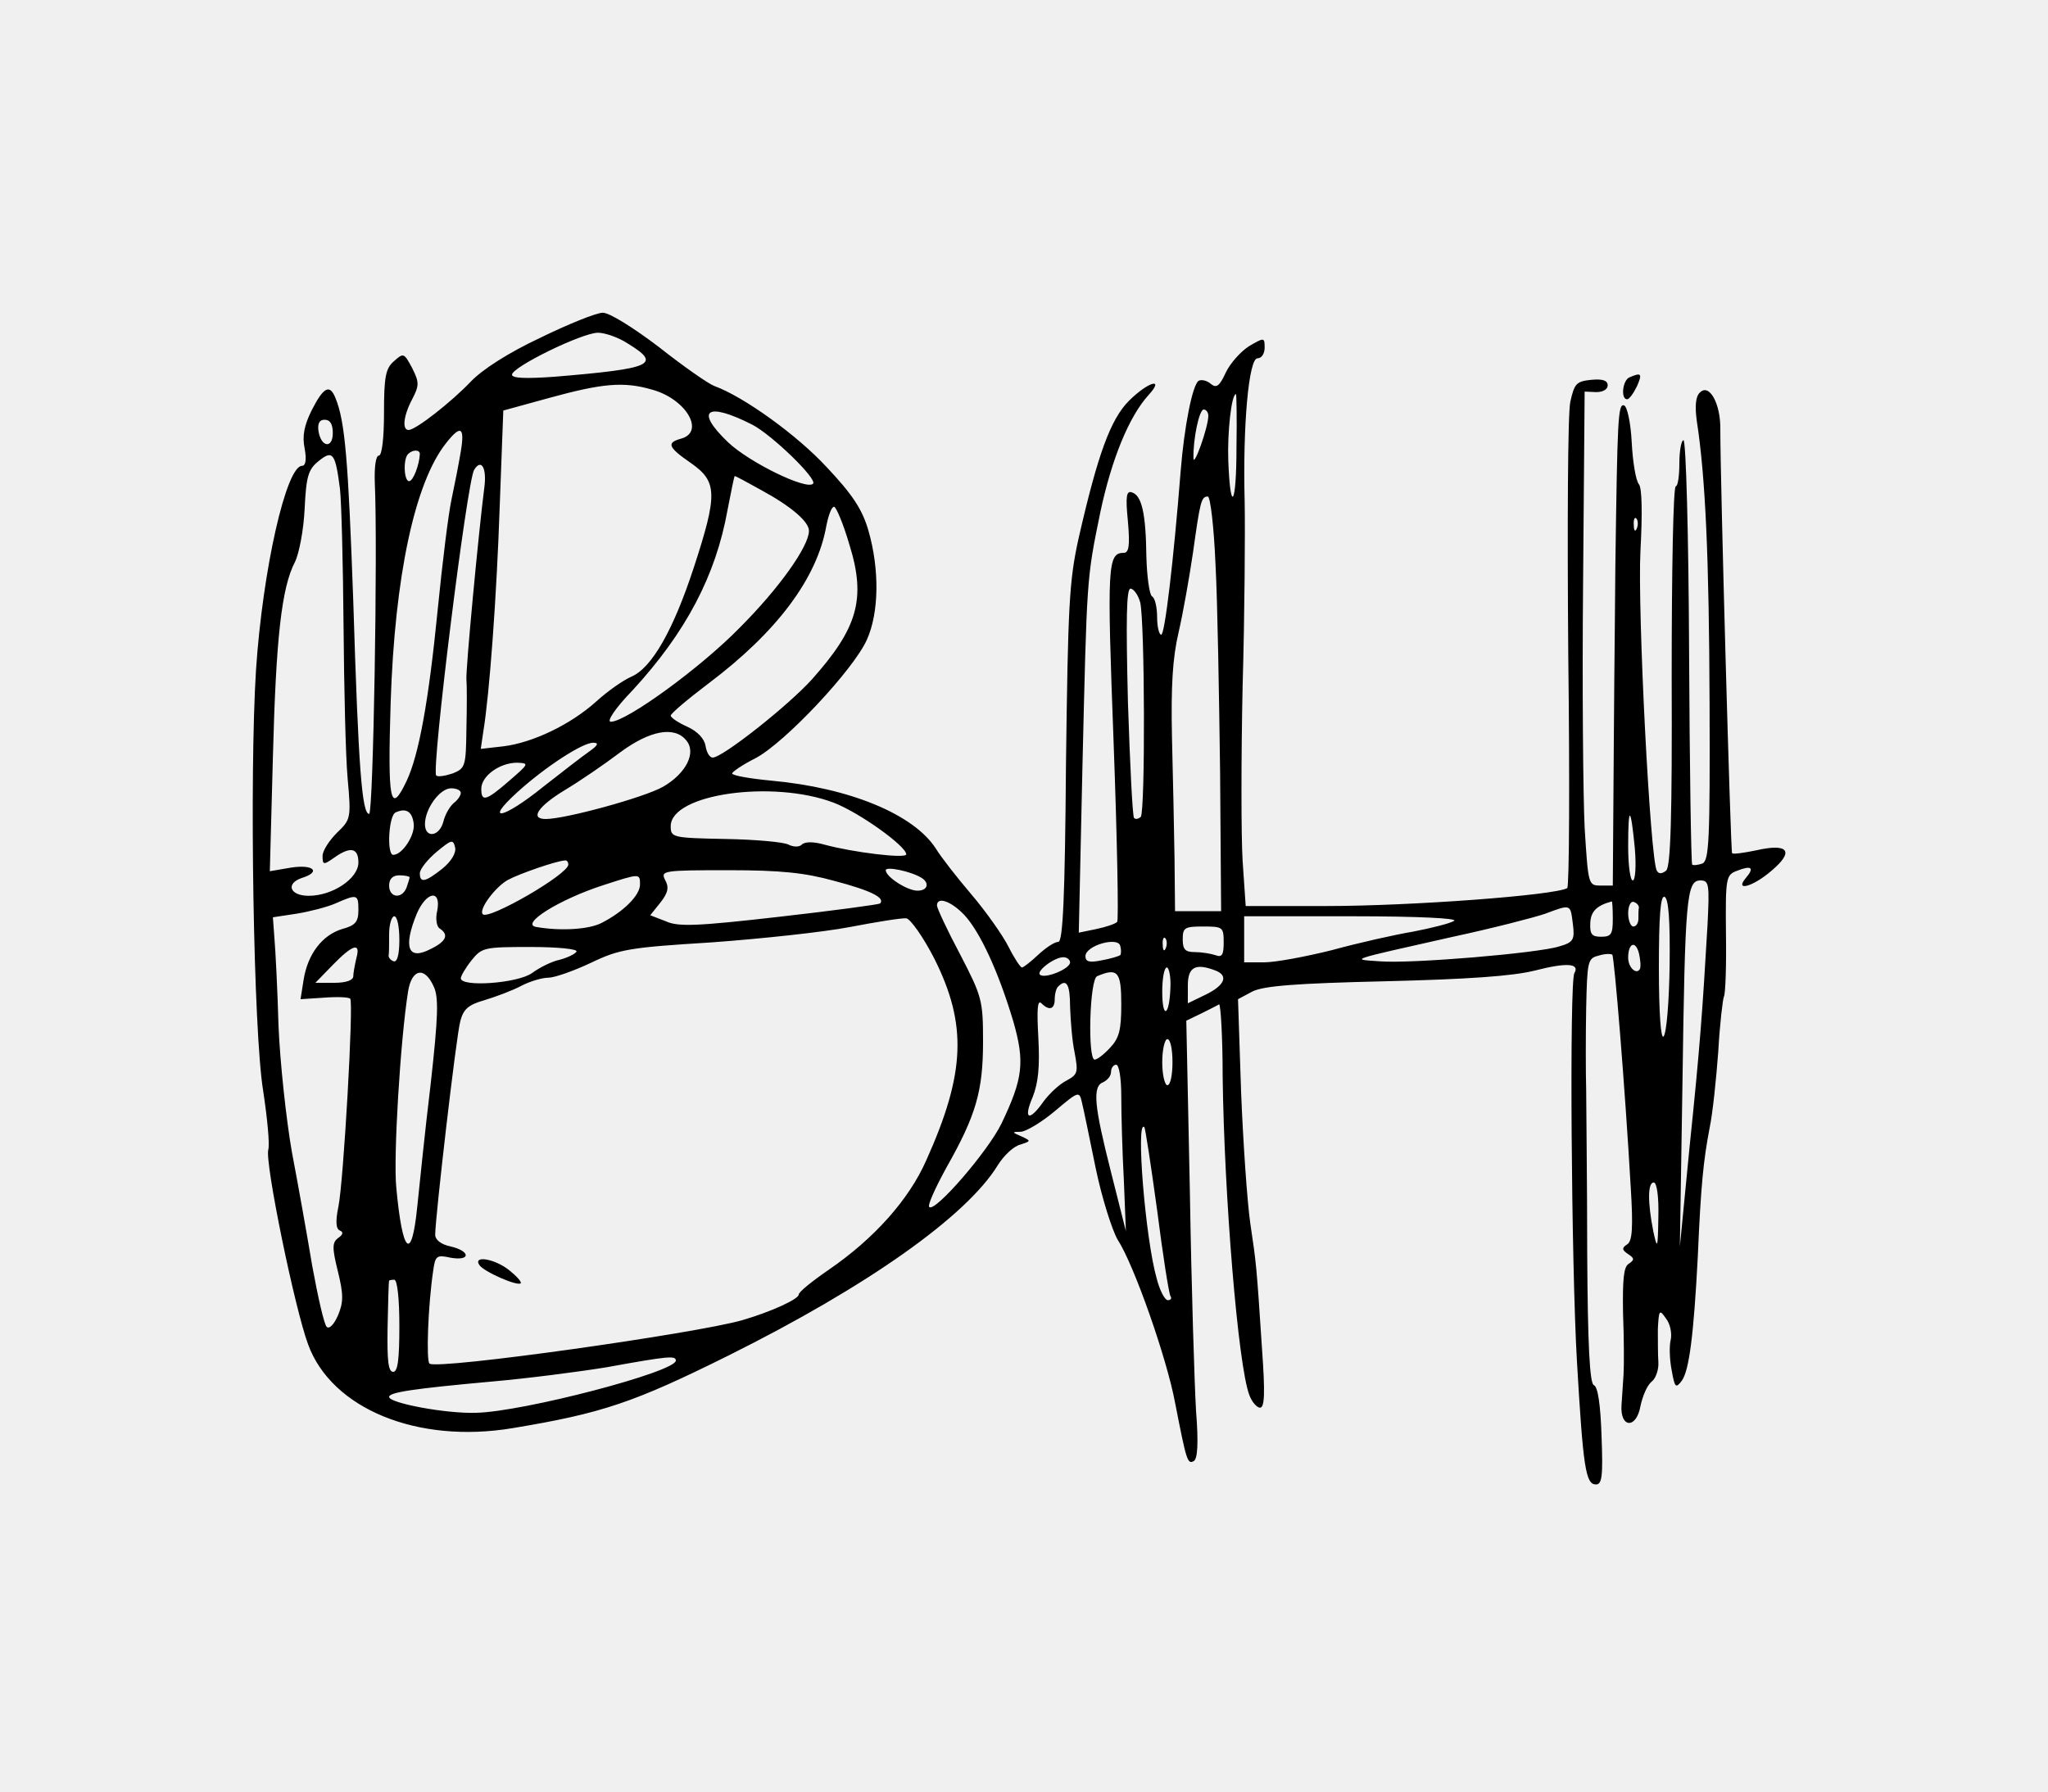
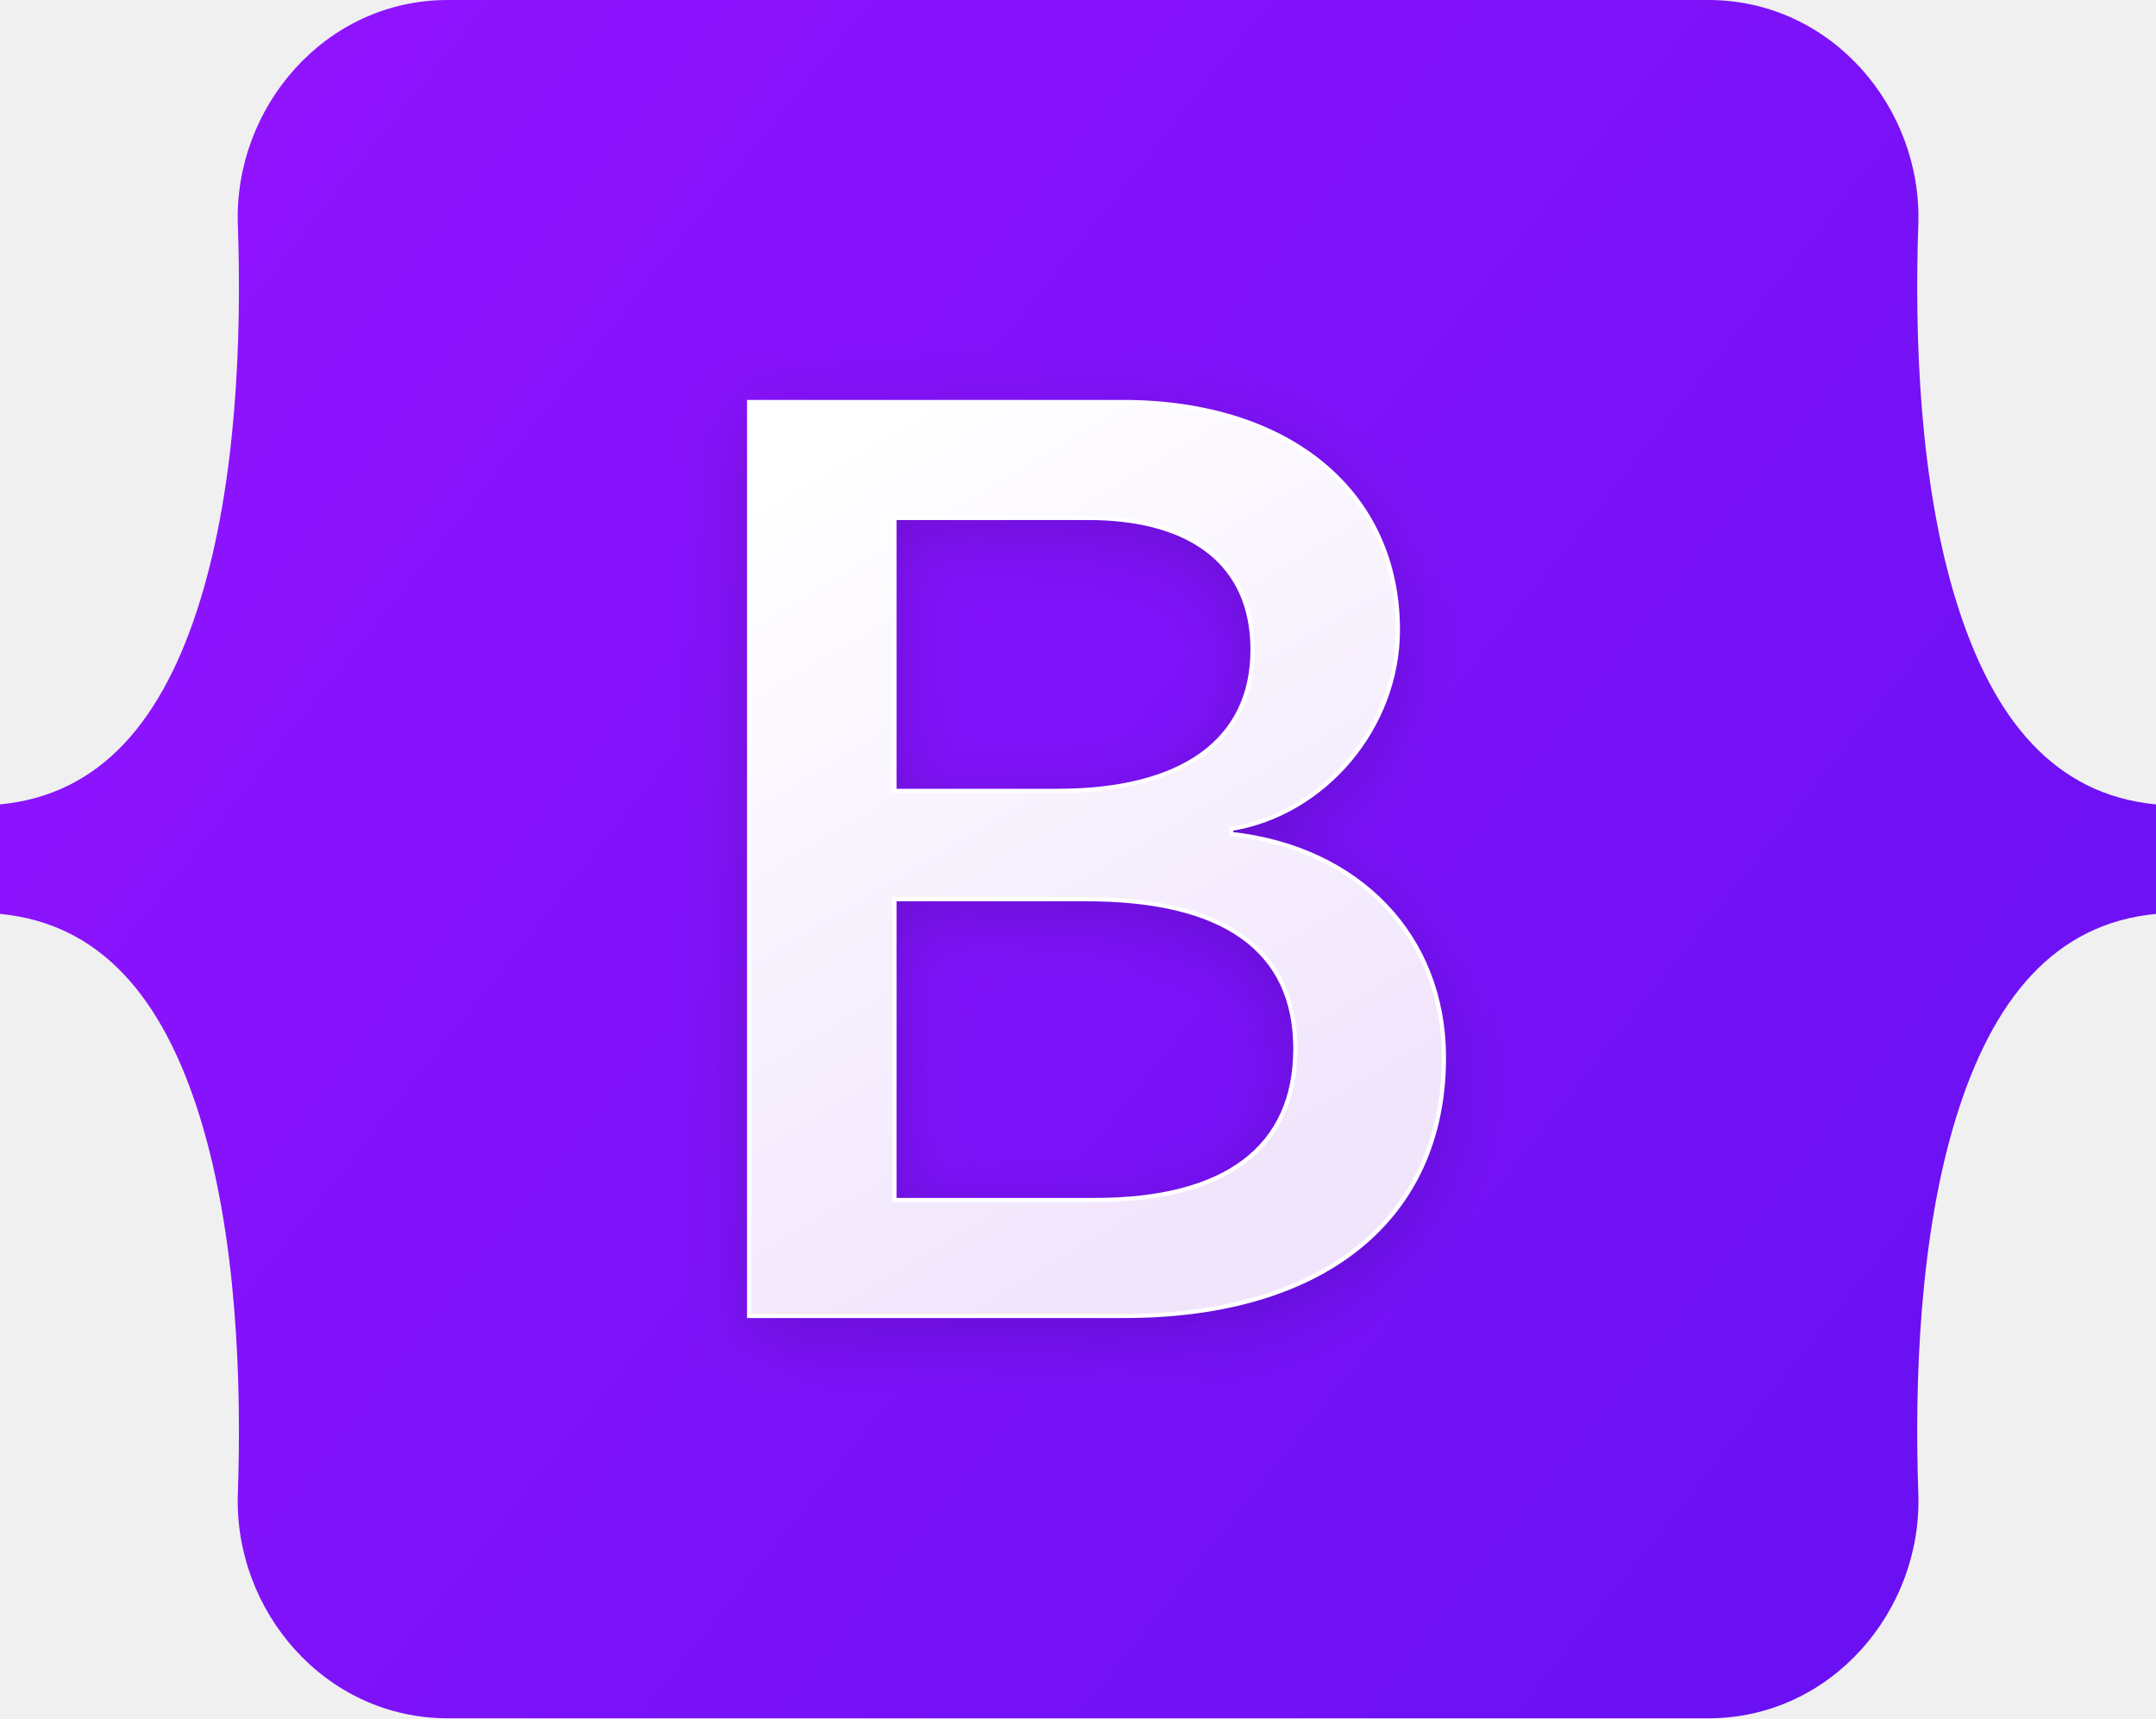
- <svg xmlns="http://www.w3.org/2000/svg" version="1.0" width="400pt" height="350pt" viewBox="0 0 400 350" preserveAspectRatio="xMidYMid meet">
-   <g transform="translate(0,350) scale(0.1,-0.1)" fill="#000000" stroke="none">
-     <path d="M1055 2840 c-62 -29 -113 -62 -135 -85 -38 -40 -108 -95 -122 -95 -13 0 -10 28 7 60 14 27 14 33 0 61 -16 30 -17 30 -36 13 -16 -14 -19 -31 -19 -101 0 -49 -4 -83 -10 -83 -6 0 -9 -22 -8 -52 6 -131 -3 -648 -11 -648 -14 0 -21 89 -31 415 -10 278 -16 352 -35 398 -11 27 -23 21 -46 -24 -15 -30 -19 -51 -14 -75 4 -22 2 -34 -5 -34 -31 0 -77 -203 -90 -399 -13 -206 -5 -707 14 -822 8 -53 13 -104 10 -115 -7 -25 52 -312 78 -381 46 -125 213 -194 399 -163 175 29 237 50 422 142 271 135 465 272 526 372 12 19 31 37 44 40 21 7 21 7 2 16 -19 8 -19 9 -1 9 11 1 41 19 67 41 45 38 47 39 52 17 3 -12 15 -70 27 -129 12 -58 32 -121 43 -140 32 -49 96 -232 112 -318 22 -112 24 -122 37 -114 7 5 9 35 4 98 -3 50 -9 242 -12 426 l-7 336 29 14 c16 8 32 16 35 18 3 1 7 -62 7 -141 3 -233 30 -564 52 -622 5 -14 15 -25 21 -25 9 0 10 29 4 113 -11 167 -11 166 -23 247 -6 41 -14 157 -18 257 l-6 181 28 15 c22 11 85 16 259 20 162 4 249 10 293 21 62 16 88 14 77 -5 -10 -15 -6 -572 5 -759 12 -207 17 -240 37 -240 12 0 14 16 11 95 -2 60 -7 96 -15 99 -8 3 -12 77 -13 258 0 139 -2 282 -2 318 -1 36 -1 108 0 161 2 91 3 97 24 102 12 4 24 4 27 2 4 -5 25 -261 36 -454 5 -80 3 -106 -7 -112 -11 -7 -10 -11 2 -19 12 -8 13 -11 1 -19 -10 -6 -12 -31 -11 -97 2 -49 2 -102 1 -119 -1 -16 -3 -43 -4 -60 -3 -45 29 -47 37 -2 4 19 13 41 22 48 8 6 14 24 13 38 -1 14 -1 44 -1 65 2 37 3 39 16 20 8 -10 12 -29 9 -42 -3 -12 -2 -39 2 -59 6 -34 8 -36 20 -20 14 20 23 88 31 242 6 140 11 188 23 251 6 28 13 96 17 150 3 55 9 103 11 107 3 5 5 60 4 123 -1 110 0 115 22 123 28 11 34 6 17 -14 -23 -27 13 -18 50 14 45 38 33 54 -29 40 -24 -5 -45 -8 -48 -6 -3 4 -23 727 -23 827 1 52 -22 92 -40 73 -8 -7 -10 -26 -6 -55 17 -110 24 -267 25 -551 1 -269 -1 -308 -14 -314 -9 -3 -18 -4 -20 -2 -2 3 -5 190 -6 417 -1 226 -6 412 -11 412 -4 0 -8 -20 -8 -45 0 -25 -3 -45 -7 -45 -5 0 -8 -167 -8 -371 1 -276 -2 -373 -11 -380 -8 -6 -14 -7 -18 0 -13 21 -38 510 -32 625 4 74 3 123 -3 130 -6 7 -12 43 -14 81 -2 40 -9 71 -15 73 -12 4 -13 -27 -17 -313 0 -33 -2 -187 -3 -342 l-2 -283 -24 0 c-24 0 -24 2 -31 113 -3 61 -5 279 -3 482 l3 370 23 -1 c12 0 22 5 22 13 0 10 -10 13 -32 11 -29 -3 -33 -7 -41 -43 -5 -22 -6 -244 -4 -492 3 -249 2 -455 -2 -458 -24 -14 -304 -35 -472 -35 l-156 0 -6 88 c-3 48 -3 202 0 342 4 140 5 302 4 359 -4 150 8 281 25 281 8 0 14 9 14 21 0 20 -1 20 -30 3 -16 -10 -37 -33 -46 -52 -12 -26 -18 -31 -29 -22 -8 7 -19 9 -24 6 -12 -8 -28 -89 -35 -176 -14 -177 -31 -320 -38 -320 -4 0 -8 15 -8 34 0 19 -4 38 -10 41 -5 3 -10 39 -11 78 -1 84 -9 119 -28 125 -11 4 -13 -7 -8 -57 4 -46 2 -61 -8 -61 -32 0 -33 -24 -20 -370 7 -190 10 -348 7 -351 -4 -4 -22 -10 -41 -14 l-34 -7 7 318 c9 379 8 371 35 503 22 104 56 187 94 229 33 36 -1 26 -38 -11 -36 -36 -61 -105 -98 -267 -19 -85 -21 -133 -25 -442 -2 -261 -6 -348 -15 -348 -7 0 -24 -11 -39 -25 -15 -14 -29 -25 -32 -25 -3 0 -15 18 -26 40 -11 22 -44 69 -73 103 -29 34 -60 74 -69 89 -43 67 -168 119 -322 133 -42 4 -76 10 -76 14 0 3 20 17 46 30 58 31 191 173 217 231 24 53 25 138 3 214 -12 41 -31 70 -81 123 -57 62 -162 138 -220 159 -11 4 -60 38 -108 76 -50 38 -98 68 -110 67 -12 0 -67 -22 -122 -49z m171 -11 c67 -41 49 -49 -143 -65 -56 -4 -83 -3 -83 4 0 15 137 82 168 82 13 0 40 -9 58 -21z m47 -90 c67 -18 105 -83 57 -96 -29 -8 -25 -17 20 -48 51 -36 52 -60 5 -204 -40 -122 -82 -196 -122 -213 -16 -7 -46 -28 -68 -48 -51 -46 -125 -81 -182 -88 l-44 -5 5 34 c12 73 26 263 32 440 l7 187 91 25 c102 28 144 32 199 16z m1142 -113 c0 -114 -12 -132 -16 -26 -2 54 6 130 15 130 1 0 2 -47 1 -104z m-945 44 c38 -20 127 -106 118 -115 -13 -13 -125 42 -166 81 -66 63 -42 80 48 34z m890 18 c0 -23 -29 -103 -29 -83 -1 36 11 95 20 95 5 0 9 -6 9 -12z m-1710 -34 c0 -31 -23 -28 -28 4 -2 15 2 22 12 22 11 0 16 -9 16 -26z m250 -36 c-4 -24 -12 -65 -18 -93 -6 -27 -18 -124 -27 -215 -18 -182 -37 -285 -61 -336 -32 -67 -37 -41 -31 154 8 246 47 429 108 506 29 37 37 32 29 -16z m-236 -73 c3 -27 6 -148 7 -269 1 -120 4 -254 8 -297 7 -78 6 -80 -21 -106 -15 -15 -28 -35 -28 -45 0 -18 2 -18 22 -4 32 23 48 20 48 -9 0 -31 -50 -65 -97 -65 -37 0 -46 24 -13 35 38 12 22 27 -22 20 l-41 -7 6 223 c6 233 17 331 43 381 8 16 17 62 19 104 3 63 7 77 27 93 28 23 33 16 42 -54z m156 68 c-1 -21 -13 -53 -21 -53 -10 0 -12 43 -2 53 9 9 23 9 23 0z m126 -65 c-11 -85 -37 -360 -35 -376 1 -9 1 -52 0 -95 -1 -74 -2 -78 -27 -88 -15 -5 -29 -7 -32 -4 -10 10 60 574 74 597 14 23 25 4 20 -34z m540 -5 c59 -32 94 -62 94 -80 0 -30 -58 -112 -135 -189 -77 -79 -222 -184 -252 -184 -9 0 9 27 43 62 103 112 162 223 185 352 7 36 13 66 14 66 2 0 24 -12 51 -27z m888 -145 c4 -73 7 -256 9 -406 l2 -272 -45 0 -45 0 -1 103 c-1 56 -3 163 -5 237 -2 99 1 154 13 205 9 39 21 108 28 155 14 100 16 110 29 110 5 0 12 -60 15 -132z m-715 38 c33 -106 16 -163 -73 -263 -47 -52 -175 -153 -194 -153 -6 0 -12 10 -14 23 -2 13 -15 28 -35 37 -18 8 -33 18 -33 22 0 4 33 32 74 63 133 100 212 205 230 308 4 20 10 37 15 37 4 0 18 -33 30 -74z m1538 32 c-3 -8 -6 -5 -6 6 -1 11 2 17 5 13 3 -3 4 -12 1 -19z m-970 -145 c9 -38 10 -409 1 -419 -5 -4 -10 -5 -13 -2 -3 2 -8 104 -12 226 -4 163 -3 222 5 222 6 0 15 -12 19 -27z m-887 -269 c21 -24 0 -65 -45 -91 -37 -21 -191 -63 -229 -63 -32 0 -15 25 38 57 30 18 78 51 107 73 58 43 106 52 129 24z m-189 -22 c-13 -9 -53 -40 -90 -69 -78 -63 -117 -71 -51 -11 55 50 129 98 149 97 11 0 9 -5 -8 -17z m-156 -57 c-46 -40 -55 -42 -55 -16 0 25 36 51 70 51 24 -1 23 -2 -15 -35z m-95 -24 c0 -5 -6 -14 -14 -20 -8 -7 -17 -23 -20 -36 -8 -30 -36 -33 -36 -5 0 30 29 70 51 70 11 0 19 -4 19 -9z m728 -19 c50 -19 142 -85 142 -101 0 -9 -105 4 -160 19 -21 6 -38 6 -44 0 -5 -5 -16 -5 -26 0 -9 5 -65 10 -123 11 -104 2 -107 3 -107 25 0 63 199 91 318 46z m-820 -41 c3 -22 -22 -61 -40 -61 -13 0 -9 78 5 83 20 9 32 2 35 -22z m2385 -48 c3 -35 1 -63 -4 -63 -5 0 -9 30 -9 67 0 81 5 79 13 -4z m-2329 -40 c-33 -26 -44 -29 -44 -9 0 8 15 27 33 42 29 24 32 25 36 8 2 -11 -8 -27 -25 -41z m246 8 c0 -19 -156 -109 -167 -97 -9 9 25 54 49 67 22 12 94 37 111 38 4 1 7 -3 7 -8z m690 -26 c16 -10 12 -25 -8 -25 -20 0 -62 27 -62 40 0 8 49 -2 70 -15z m-170 -6 c72 -19 99 -33 89 -44 -3 -2 -91 -14 -197 -26 -158 -18 -197 -20 -221 -9 l-31 12 20 25 c15 19 17 30 9 44 -9 18 -4 19 123 19 104 0 150 -5 208 -21z m-830 7 c0 -2 -3 -11 -6 -20 -9 -23 -34 -20 -34 4 0 13 7 20 20 20 11 0 20 -2 20 -4z m450 -14 c0 -21 -32 -53 -75 -75 -25 -13 -81 -16 -127 -8 -34 5 44 54 131 82 71 23 71 23 71 1z m2085 -79 c-10 -172 -15 -240 -35 -433 l-19 -195 5 315 c5 365 8 400 35 400 17 0 18 -7 14 -87z m-2635 29 c0 -23 -6 -30 -32 -37 -39 -12 -67 -49 -75 -99 l-6 -38 46 3 c26 2 48 1 51 -2 7 -6 -13 -357 -23 -406 -6 -29 -5 -44 3 -47 7 -3 6 -8 -3 -14 -12 -9 -13 -18 -1 -66 11 -45 11 -60 0 -86 -8 -18 -17 -27 -22 -22 -5 5 -17 58 -28 118 -10 60 -28 161 -40 224 -11 63 -23 174 -26 245 -2 72 -6 149 -8 172 l-3 41 46 7 c25 4 60 13 76 20 43 19 45 18 45 -13z m154 -1 c-4 -16 -1 -32 5 -35 18 -12 13 -25 -18 -40 -44 -23 -54 3 -27 69 19 44 48 48 40 6z m2407 -106 c-1 -72 -6 -134 -12 -140 -5 -5 -9 44 -9 134 0 100 3 142 11 139 8 -3 11 -46 10 -133z m-1378 98 c31 -33 67 -111 96 -208 23 -80 19 -112 -23 -200 -27 -55 -130 -174 -141 -163 -4 3 12 38 34 78 57 101 71 148 71 245 0 81 -2 88 -45 171 -25 47 -45 90 -45 95 0 18 27 9 53 -18z m1267 -8 c0 -30 -3 -35 -23 -35 -18 0 -22 5 -21 27 1 22 12 34 42 42 1 1 2 -15 2 -34z m51 22 c-1 -4 -1 -14 -1 -22 0 -8 -4 -15 -10 -15 -5 0 -10 12 -10 26 0 14 5 24 11 22 6 -2 10 -7 10 -11z m-129 -32 c4 -31 1 -36 -27 -44 -41 -13 -288 -34 -350 -29 -57 4 -66 1 143 48 79 17 160 38 180 45 51 19 49 19 54 -20z m-2292 -31 c0 -28 -4 -44 -11 -42 -6 2 -10 7 -10 11 1 4 1 23 1 42 0 19 5 35 10 35 6 0 10 -21 10 -46z m1045 -37 c64 -128 61 -223 -16 -394 -34 -77 -102 -153 -191 -214 -32 -22 -58 -43 -58 -48 0 -9 -55 -34 -110 -50 -90 -26 -593 -97 -611 -85 -7 4 -3 114 7 181 4 30 7 32 34 26 40 -7 39 13 0 22 -19 4 -30 13 -30 23 0 33 41 388 49 417 6 23 15 32 47 41 23 7 55 19 72 28 17 9 41 16 53 16 12 0 49 13 83 29 56 27 76 30 236 40 96 7 218 20 270 30 52 10 102 18 110 17 8 -1 33 -36 55 -79z m1015 74 c-8 -5 -44 -14 -80 -21 -36 -6 -107 -22 -158 -36 -52 -13 -111 -24 -133 -24 l-39 0 0 45 0 45 213 0 c127 0 206 -4 197 -9z m-450 -42 c0 -24 -3 -30 -16 -25 -9 3 -27 6 -40 6 -19 0 -24 5 -24 25 0 23 4 25 40 25 38 0 40 -1 40 -31z m-202 -25 c-3 -2 -19 -7 -36 -10 -24 -5 -32 -3 -32 8 0 21 64 39 68 20 2 -7 2 -15 0 -18z m89 14 c-3 -8 -6 -5 -6 6 -1 11 2 17 5 13 3 -3 4 -12 1 -19z m926 -41 c-7 -12 -23 3 -23 22 0 28 14 35 21 9 3 -13 4 -26 2 -31z m-2507 21 c-3 -13 -6 -29 -6 -35 0 -8 -14 -13 -37 -13 l-37 0 34 35 c39 40 55 45 46 13z m430 13 c-3 -5 -18 -12 -33 -16 -15 -3 -39 -15 -54 -26 -28 -20 -139 -28 -139 -10 0 4 9 20 21 35 20 25 25 26 115 26 53 0 93 -4 90 -9z m964 -21 c0 -13 -50 -33 -59 -24 -7 7 28 34 46 34 7 0 13 -5 13 -10z m196 -49 c-2 -57 -16 -63 -16 -8 0 26 4 47 9 47 4 0 8 -18 7 -39z m88 33 c26 -10 18 -29 -19 -47 l-35 -17 0 35 c0 36 15 44 54 29z m-1527 -31 c10 -21 9 -58 -6 -192 -11 -91 -22 -199 -26 -238 -11 -110 -29 -93 -41 37 -6 59 8 289 23 383 7 44 32 50 50 10z m1343 -35 c0 -50 -4 -66 -22 -85 -12 -13 -25 -23 -30 -23 -14 0 -10 158 5 163 40 17 47 9 47 -55z m-100 -5 c1 -27 4 -67 9 -90 7 -38 6 -42 -16 -54 -14 -7 -34 -26 -45 -41 -28 -40 -40 -35 -21 9 11 28 14 59 11 116 -3 54 -2 75 6 67 15 -15 26 -12 26 8 0 10 3 22 7 25 16 16 23 4 23 -40z m200 -108 c0 -25 -4 -45 -10 -45 -5 0 -10 20 -10 45 0 25 5 45 10 45 6 0 10 -20 10 -45z m-100 -67 c0 -35 2 -108 5 -163 l4 -100 -29 115 c-33 130 -37 168 -15 176 8 4 15 12 15 20 0 8 5 14 10 14 6 0 10 -28 10 -62z m70 -222 c11 -87 23 -163 26 -168 3 -4 1 -8 -5 -8 -6 0 -16 19 -22 43 -22 77 -41 312 -24 295 2 -2 13 -75 25 -162z m979 -13 c-1 -63 -2 -65 -10 -28 -11 56 -11 95 1 95 6 0 10 -28 9 -67z m-2459 -213 c0 -65 -3 -90 -12 -90 -10 0 -12 23 -11 87 1 49 2 89 3 91 0 1 5 2 10 2 6 0 10 -37 10 -90z m540 -68 c0 -22 -298 -100 -390 -102 -59 -2 -170 19 -170 31 0 9 46 16 200 30 69 6 170 19 225 28 121 22 135 23 135 13z" />
-     <path d="M936 1029 c8 -13 74 -42 81 -36 2 3 -8 14 -23 26 -28 22 -70 29 -58 10z" />
-     <path d="M3183 2763 c-14 -5 -18 -43 -5 -43 4 0 12 11 19 25 11 25 9 28 -14 18z" />
-   </g>
+ <svg xmlns="http://www.w3.org/2000/svg" width="512" height="408">
+   <defs>
+     <linearGradient id="bs-logo-a" x1="76.079" x2="523.48" y1="10.798" y2="365.945" gradientUnits="userSpaceOnUse">
+       <stop stop-color="#9013fe" />
+       <stop offset="1" stop-color="#6610f2" />
+     </linearGradient>
+     <linearGradient id="bs-logo-b" x1="193.508" x2="293.514" y1="109.74" y2="278.872" gradientUnits="userSpaceOnUse">
+       <stop stop-color="#fff" />
+       <stop offset="1" stop-color="#f1e5fc" />
+     </linearGradient>
+     <filter id="bs-logo-c" width="197" height="249" x="161.901" y="83.457" color-interpolation-filters="sRGB" filterUnits="userSpaceOnUse">
+       <feFlood flood-opacity="0" result="BackgroundImageFix" />
+       <feColorMatrix in="SourceAlpha" values="0 0 0 0 0 0 0 0 0 0 0 0 0 0 0 0 0 0 127 0" />
+       <feOffset dy="4" />
+       <feGaussianBlur stdDeviation="8" />
+       <feColorMatrix values="0 0 0 0 0 0 0 0 0 0 0 0 0 0 0 0 0 0 0.15 0" />
+       <feBlend in2="BackgroundImageFix" result="effect1_dropShadow" />
+       <feBlend in="SourceGraphic" in2="effect1_dropShadow" result="shape" />
+     </filter>
+   </defs>
+   <path fill="url(#bs-logo-a)" d="M56.481 53.32C55.515 25.58 77.128 0 106.342 0h299.353c29.214 0 50.827 25.58 49.861 53.32-.928 26.647.277 61.165 8.964 89.31 8.715 28.232 23.411 46.077 47.48 48.37v26c-24.069 2.293-38.765 20.138-47.48 48.37-8.687 28.145-9.892 62.663-8.964 89.311.966 27.739-20.647 53.319-49.861 53.319H106.342c-29.214 0-50.827-25.58-49.86-53.319.927-26.648-.278-61.166-8.966-89.311C38.802 237.138 24.07 219.293 0 217v-26c24.069-2.293 38.802-20.138 47.516-48.37 8.688-28.145 9.893-62.663 8.965-89.31z" />
+   <path fill="url(#bs-logo-b)" filter="url(#bs-logo-c)" stroke="#fff" d="M267.103 312.457c47.297 0 75.798-23.158 75.798-61.355 0-28.873-20.336-49.776-50.532-53.085v-1.203c22.185-3.609 39.594-24.211 39.594-47.219 0-32.783-25.882-54.138-65.322-54.138h-88.74v217h89.202zm-54.692-189.48h45.911c24.958 0 39.131 11.128 39.131 31.279 0 21.505-16.484 33.535-46.372 33.535h-38.67v-64.814zm0 161.961v-71.431h45.602c32.661 0 49.608 12.03 49.608 35.49 0 23.459-16.484 35.941-47.605 35.941h-47.605z" />
</svg>
